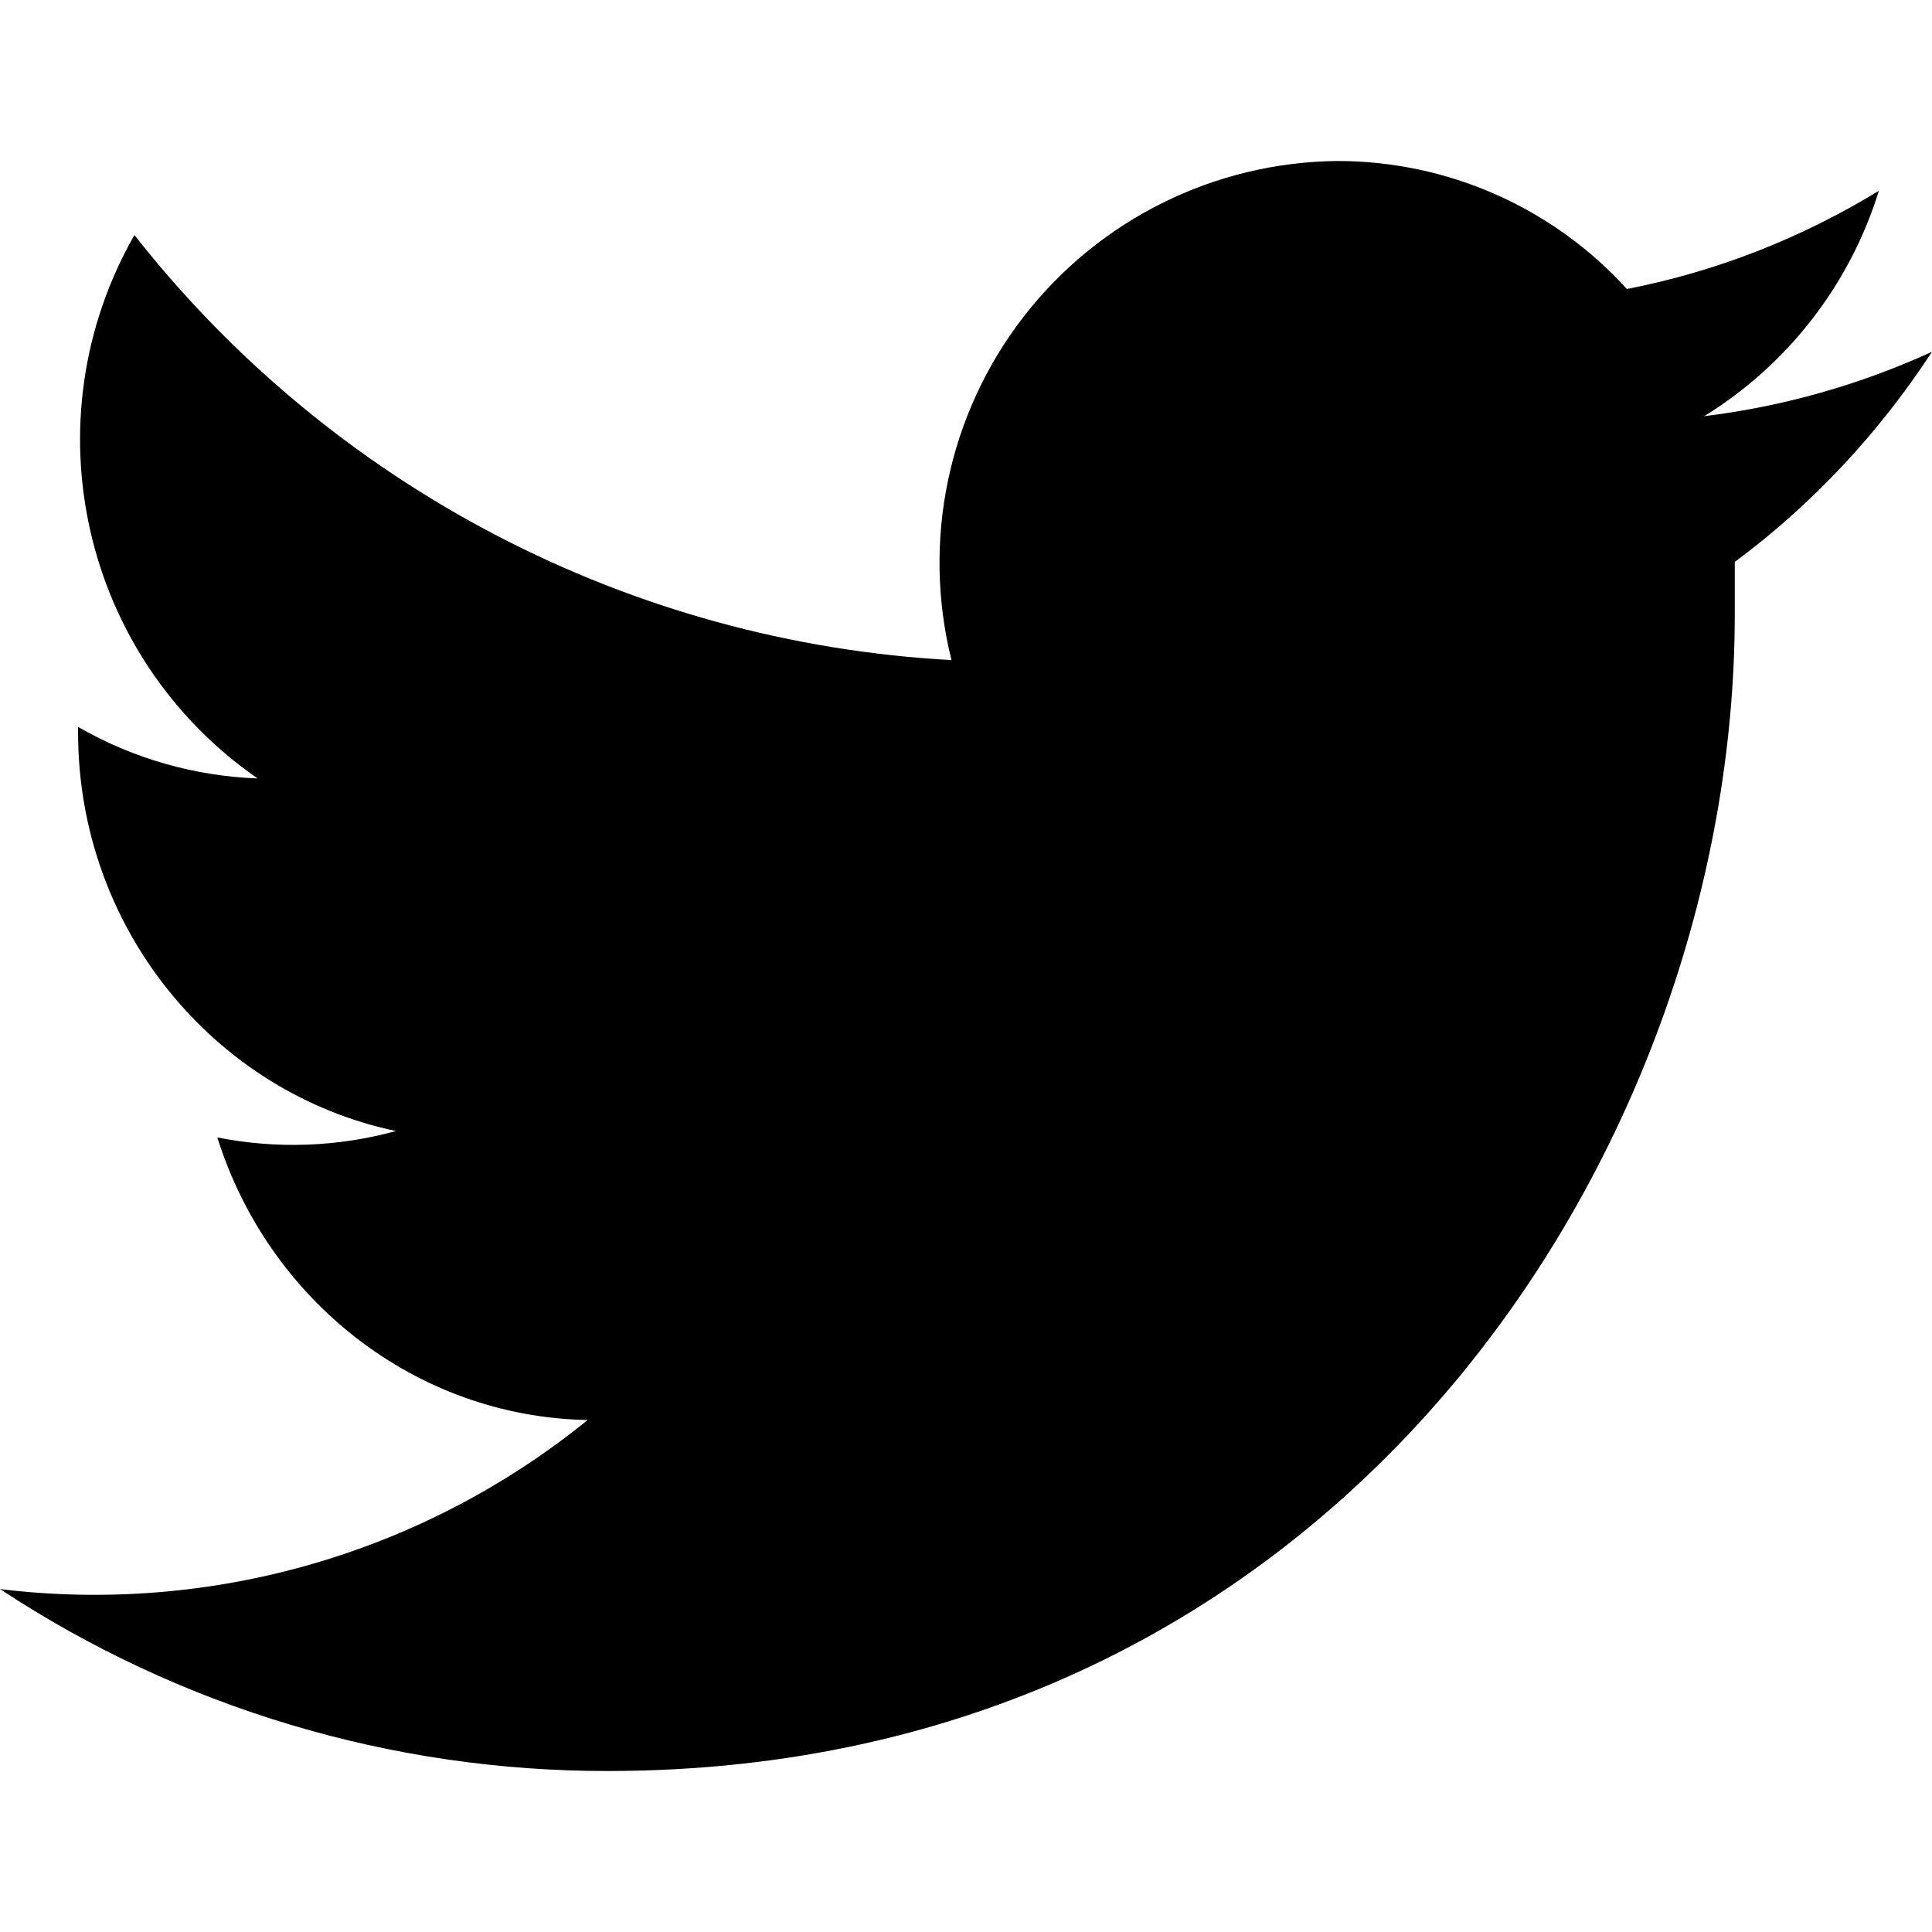
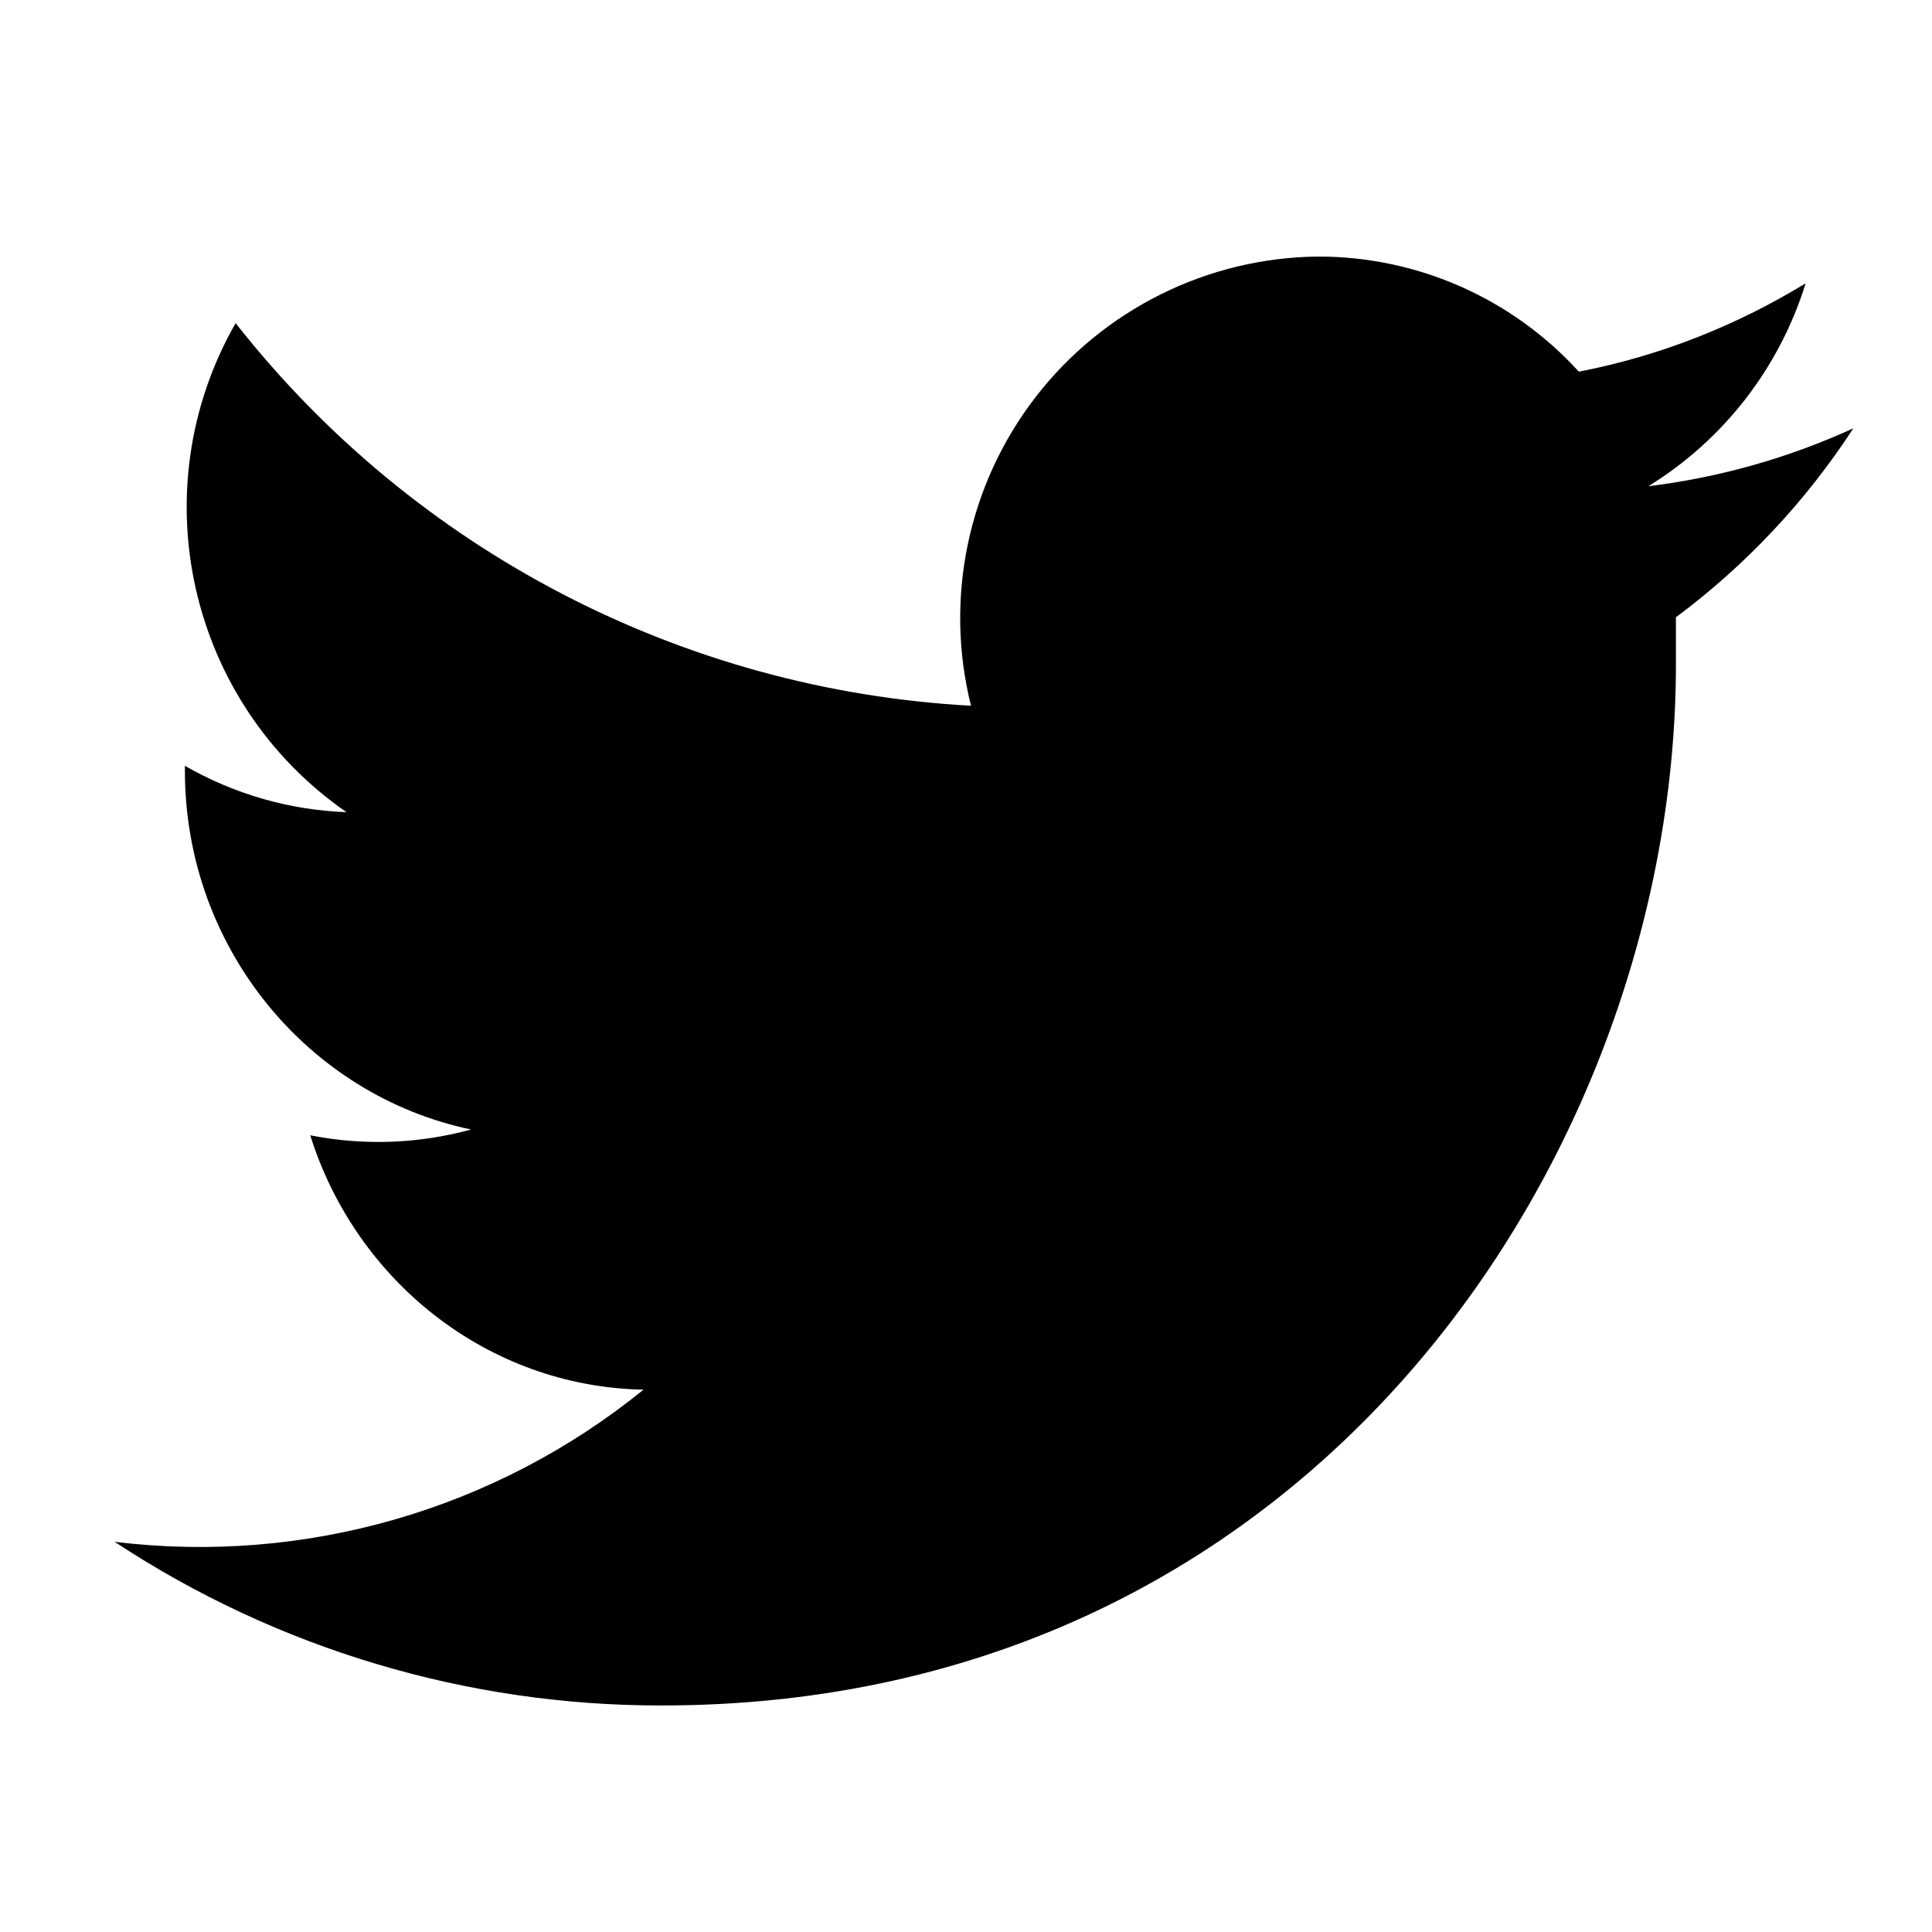
- <svg xmlns="http://www.w3.org/2000/svg" width="16" height="16" viewBox="0 0 24 24" fill="#000">
-   <path d="M24 4.37a9.6 9.6 0 0 1-2.83.8 5.04 5.04 0 0 0 2.17-2.8c-.95.58-2 1-3.13 1.22A4.86 4.86 0 0 0 16.61 2a4.99 4.99 0 0 0-4.79 6.2A13.87 13.87 0 0 1 1.67 2.92 5.12 5.12 0 0 0 3.2 9.67a4.82 4.82 0 0 1-2.23-.64v.07c0 2.44 1.7 4.48 3.95 4.95a4.84 4.84 0 0 1-2.22.08c.63 2.01 2.45 3.47 4.6 3.51A9.72 9.72 0 0 1 0 19.74 13.68 13.68 0 0 0 7.55 22c9.06 0 14-7.7 14-14.37v-.65c.96-.71 1.79-1.6 2.45-2.61z" />
+ <svg xmlns="http://www.w3.org/2000/svg" viewBox="0 0 24 24">
+   <path d="M23.024 5.32a8.64 8.64 0 01-2.547.72 4.536 4.536 0 001.953-2.52c-.855.521-1.8.9-2.817 1.097a4.374 4.374 0 00-3.24-1.43 4.491 4.491 0 00-4.311 5.58 12.483 12.483 0 01-9.135-4.753 4.608 4.608 0 001.377 6.075 4.338 4.338 0 01-2.007-.576v.063c0 2.196 1.53 4.032 3.555 4.455a4.356 4.356 0 01-1.998.072c.567 1.81 2.205 3.123 4.14 3.16a8.748 8.748 0 01-6.57 1.89 12.312 12.312 0 006.795 2.033c8.154 0 12.6-6.93 12.6-12.933v-.585a9.137 9.137 0 002.205-2.349z" />
</svg>
